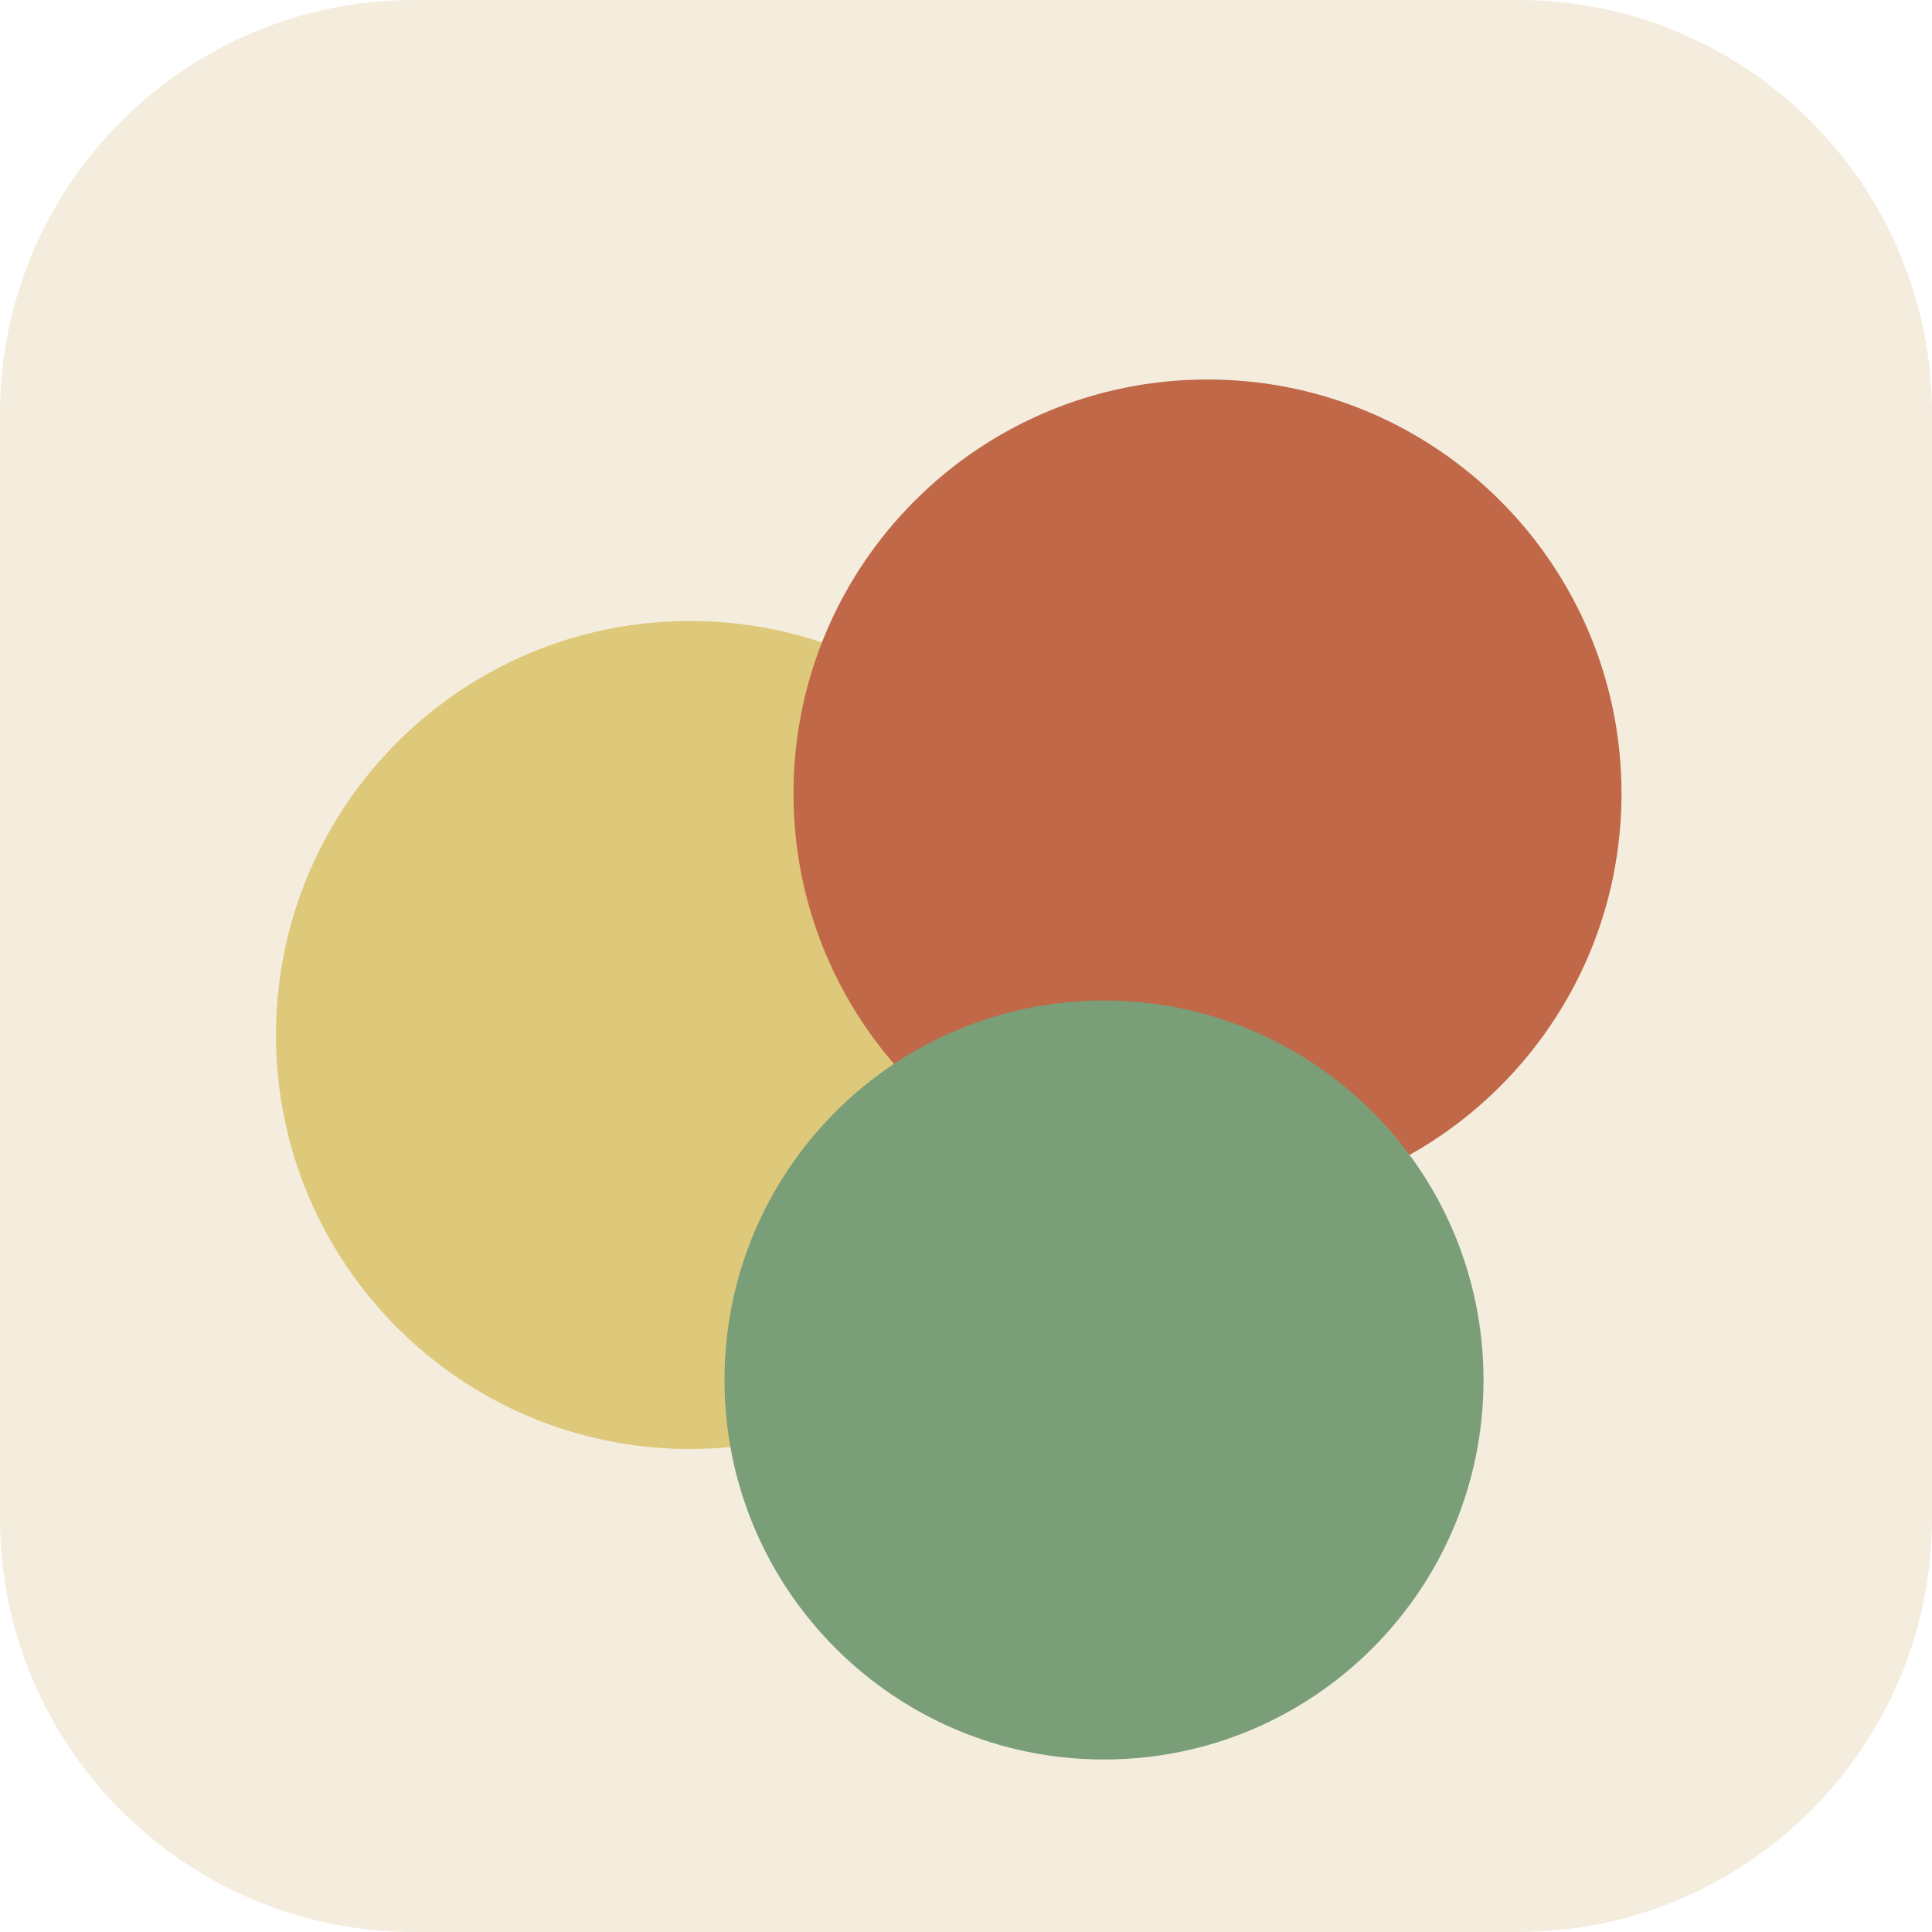
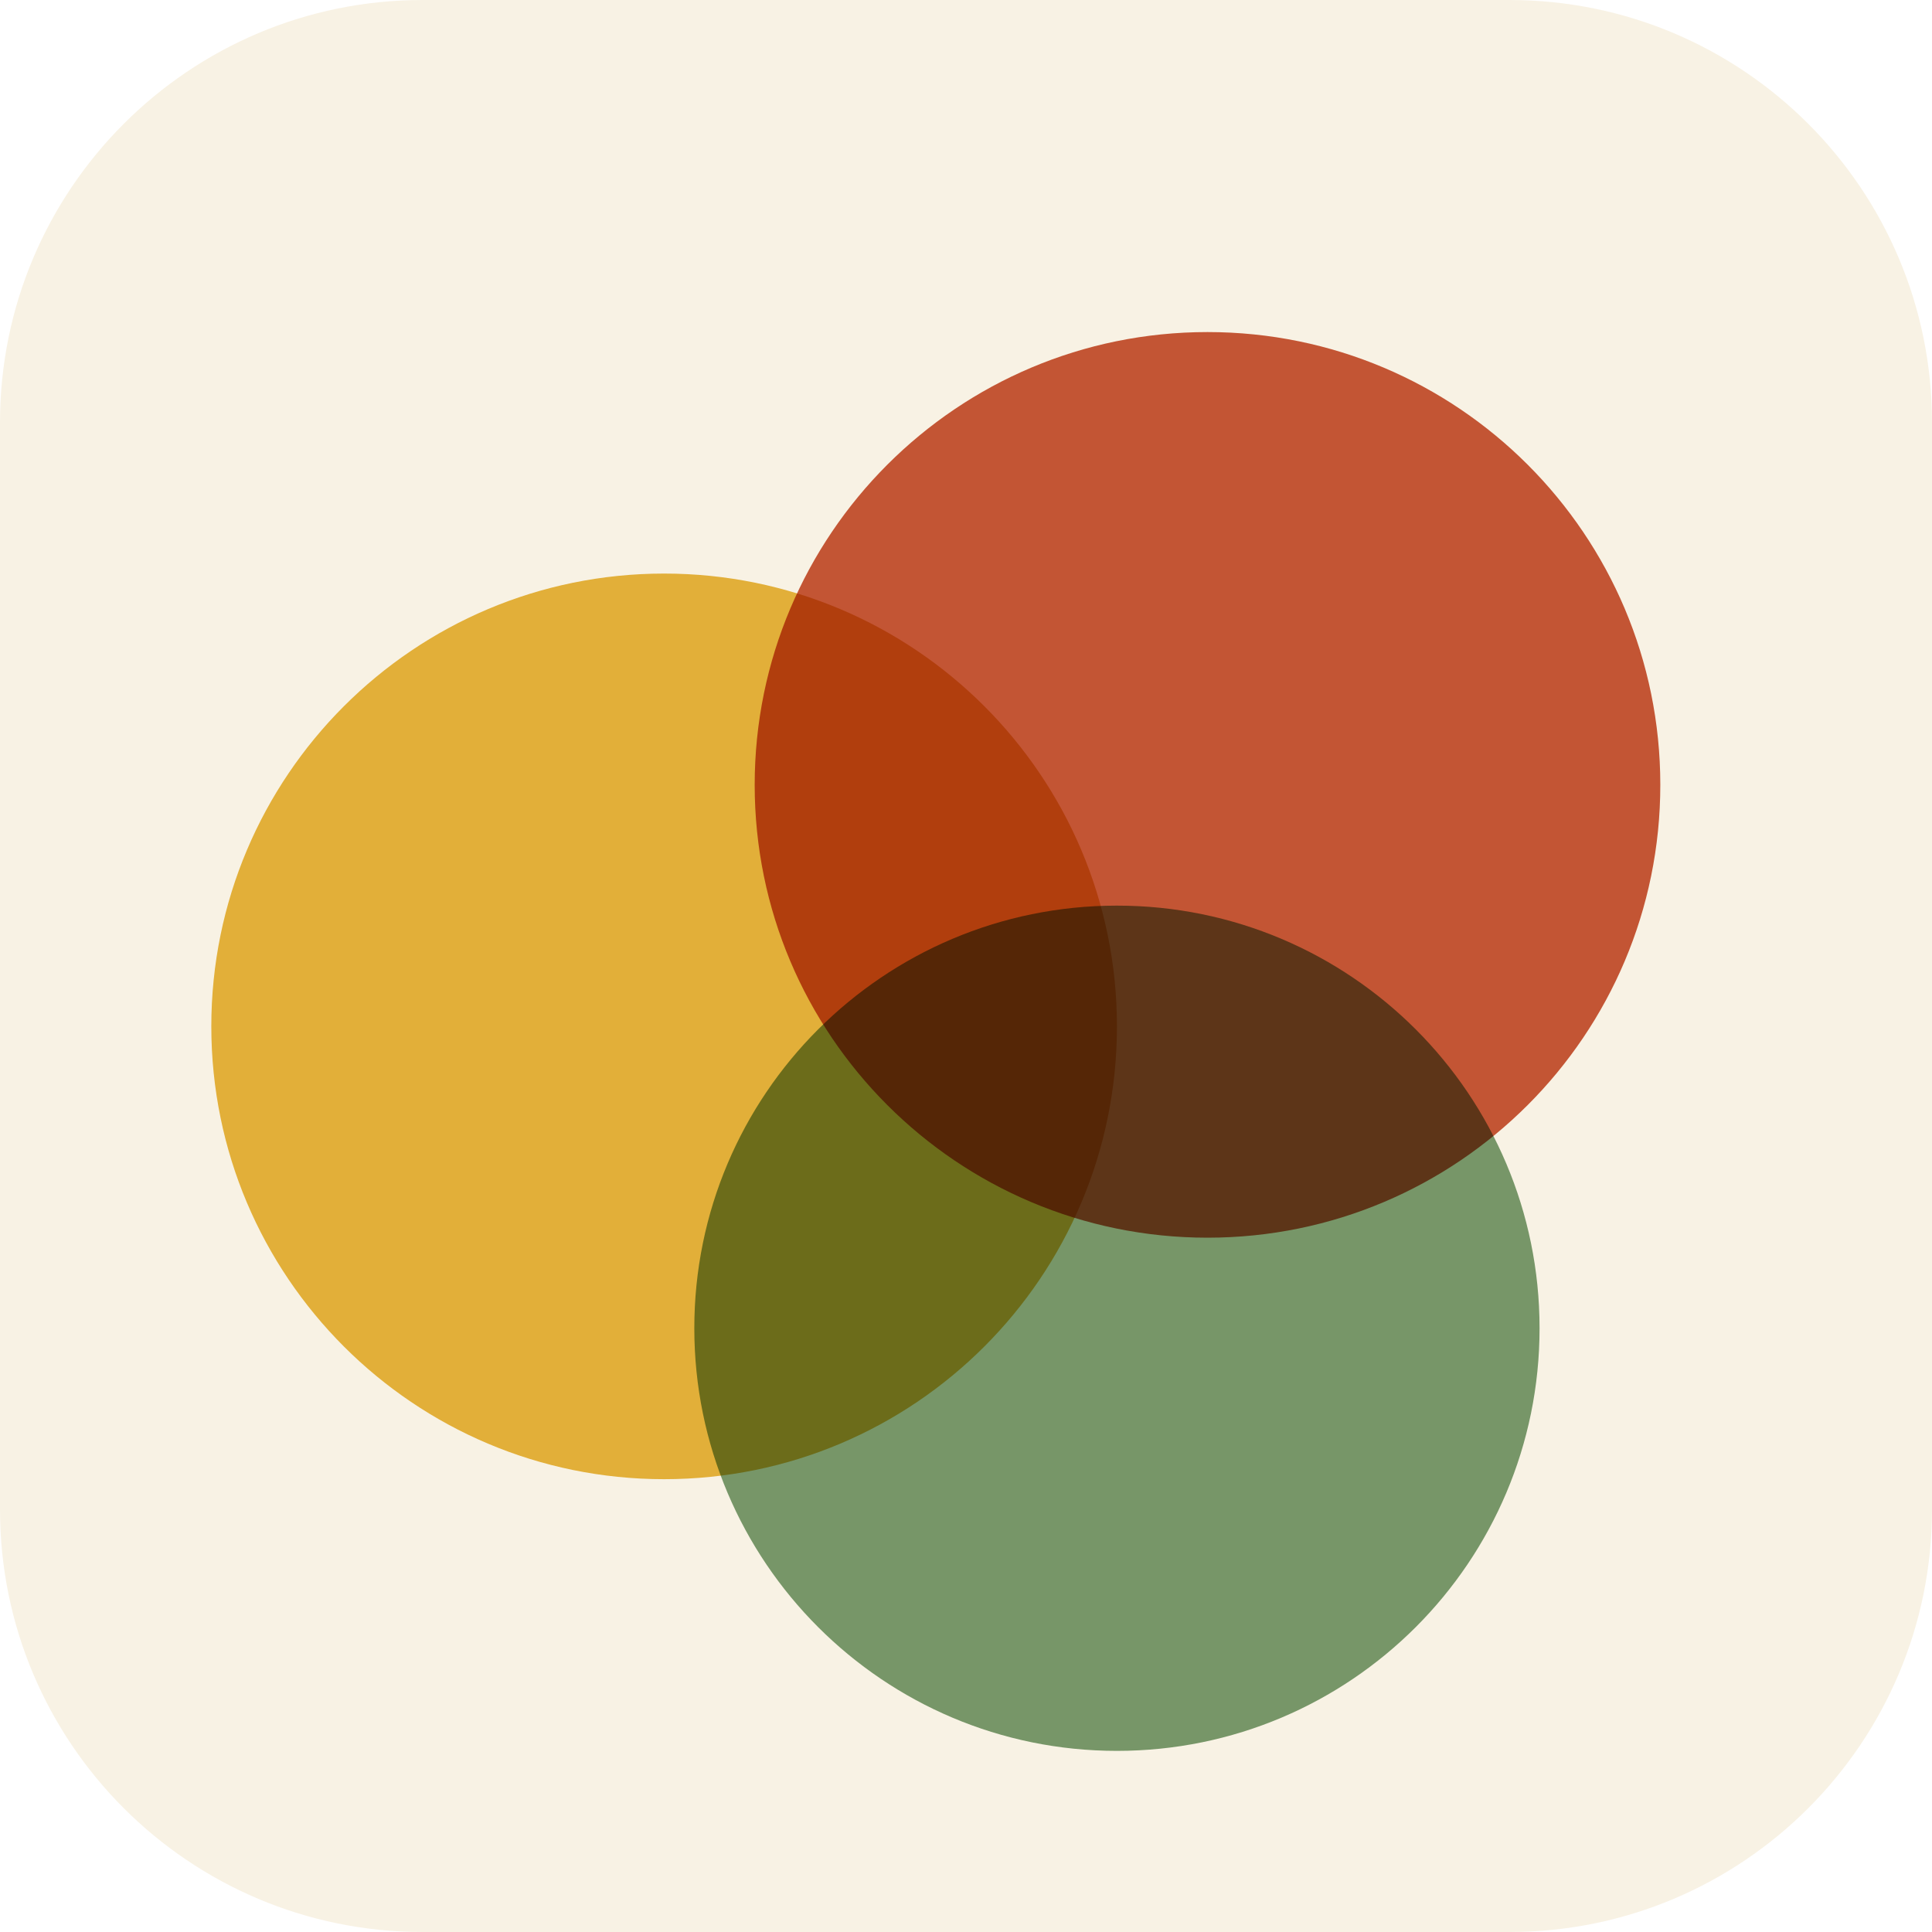
- <svg xmlns="http://www.w3.org/2000/svg" width="28" height="28" viewBox="0 0 28 28">
-   <rect width="28" height="28" rx="6" fill="#F4ECDD" />
-   <circle cx="10" cy="15" r="6" fill="#DEC87A" />
-   <circle cx="17.5" cy="11.5" r="6" fill="#C06848" />
-   <circle cx="16" cy="20" r="5.5" fill="#7A9E78" />
+ <svg xmlns="http://www.w3.org/2000/svg" width="32" height="32" viewBox="0 0 32 32">
+   <rect width="32" height="32" rx="7" fill="#F8F2E4" />
+   <circle cx="11" cy="17" r="7.5" fill="#E8B840" style="mix-blend-mode:multiply" />
+   <circle cx="20" cy="13" r="7.5" fill="#C85A3A" style="mix-blend-mode:multiply" />
+   <circle cx="18.5" cy="22" r="7" fill="#7A9E74" style="mix-blend-mode:multiply" />
</svg>
